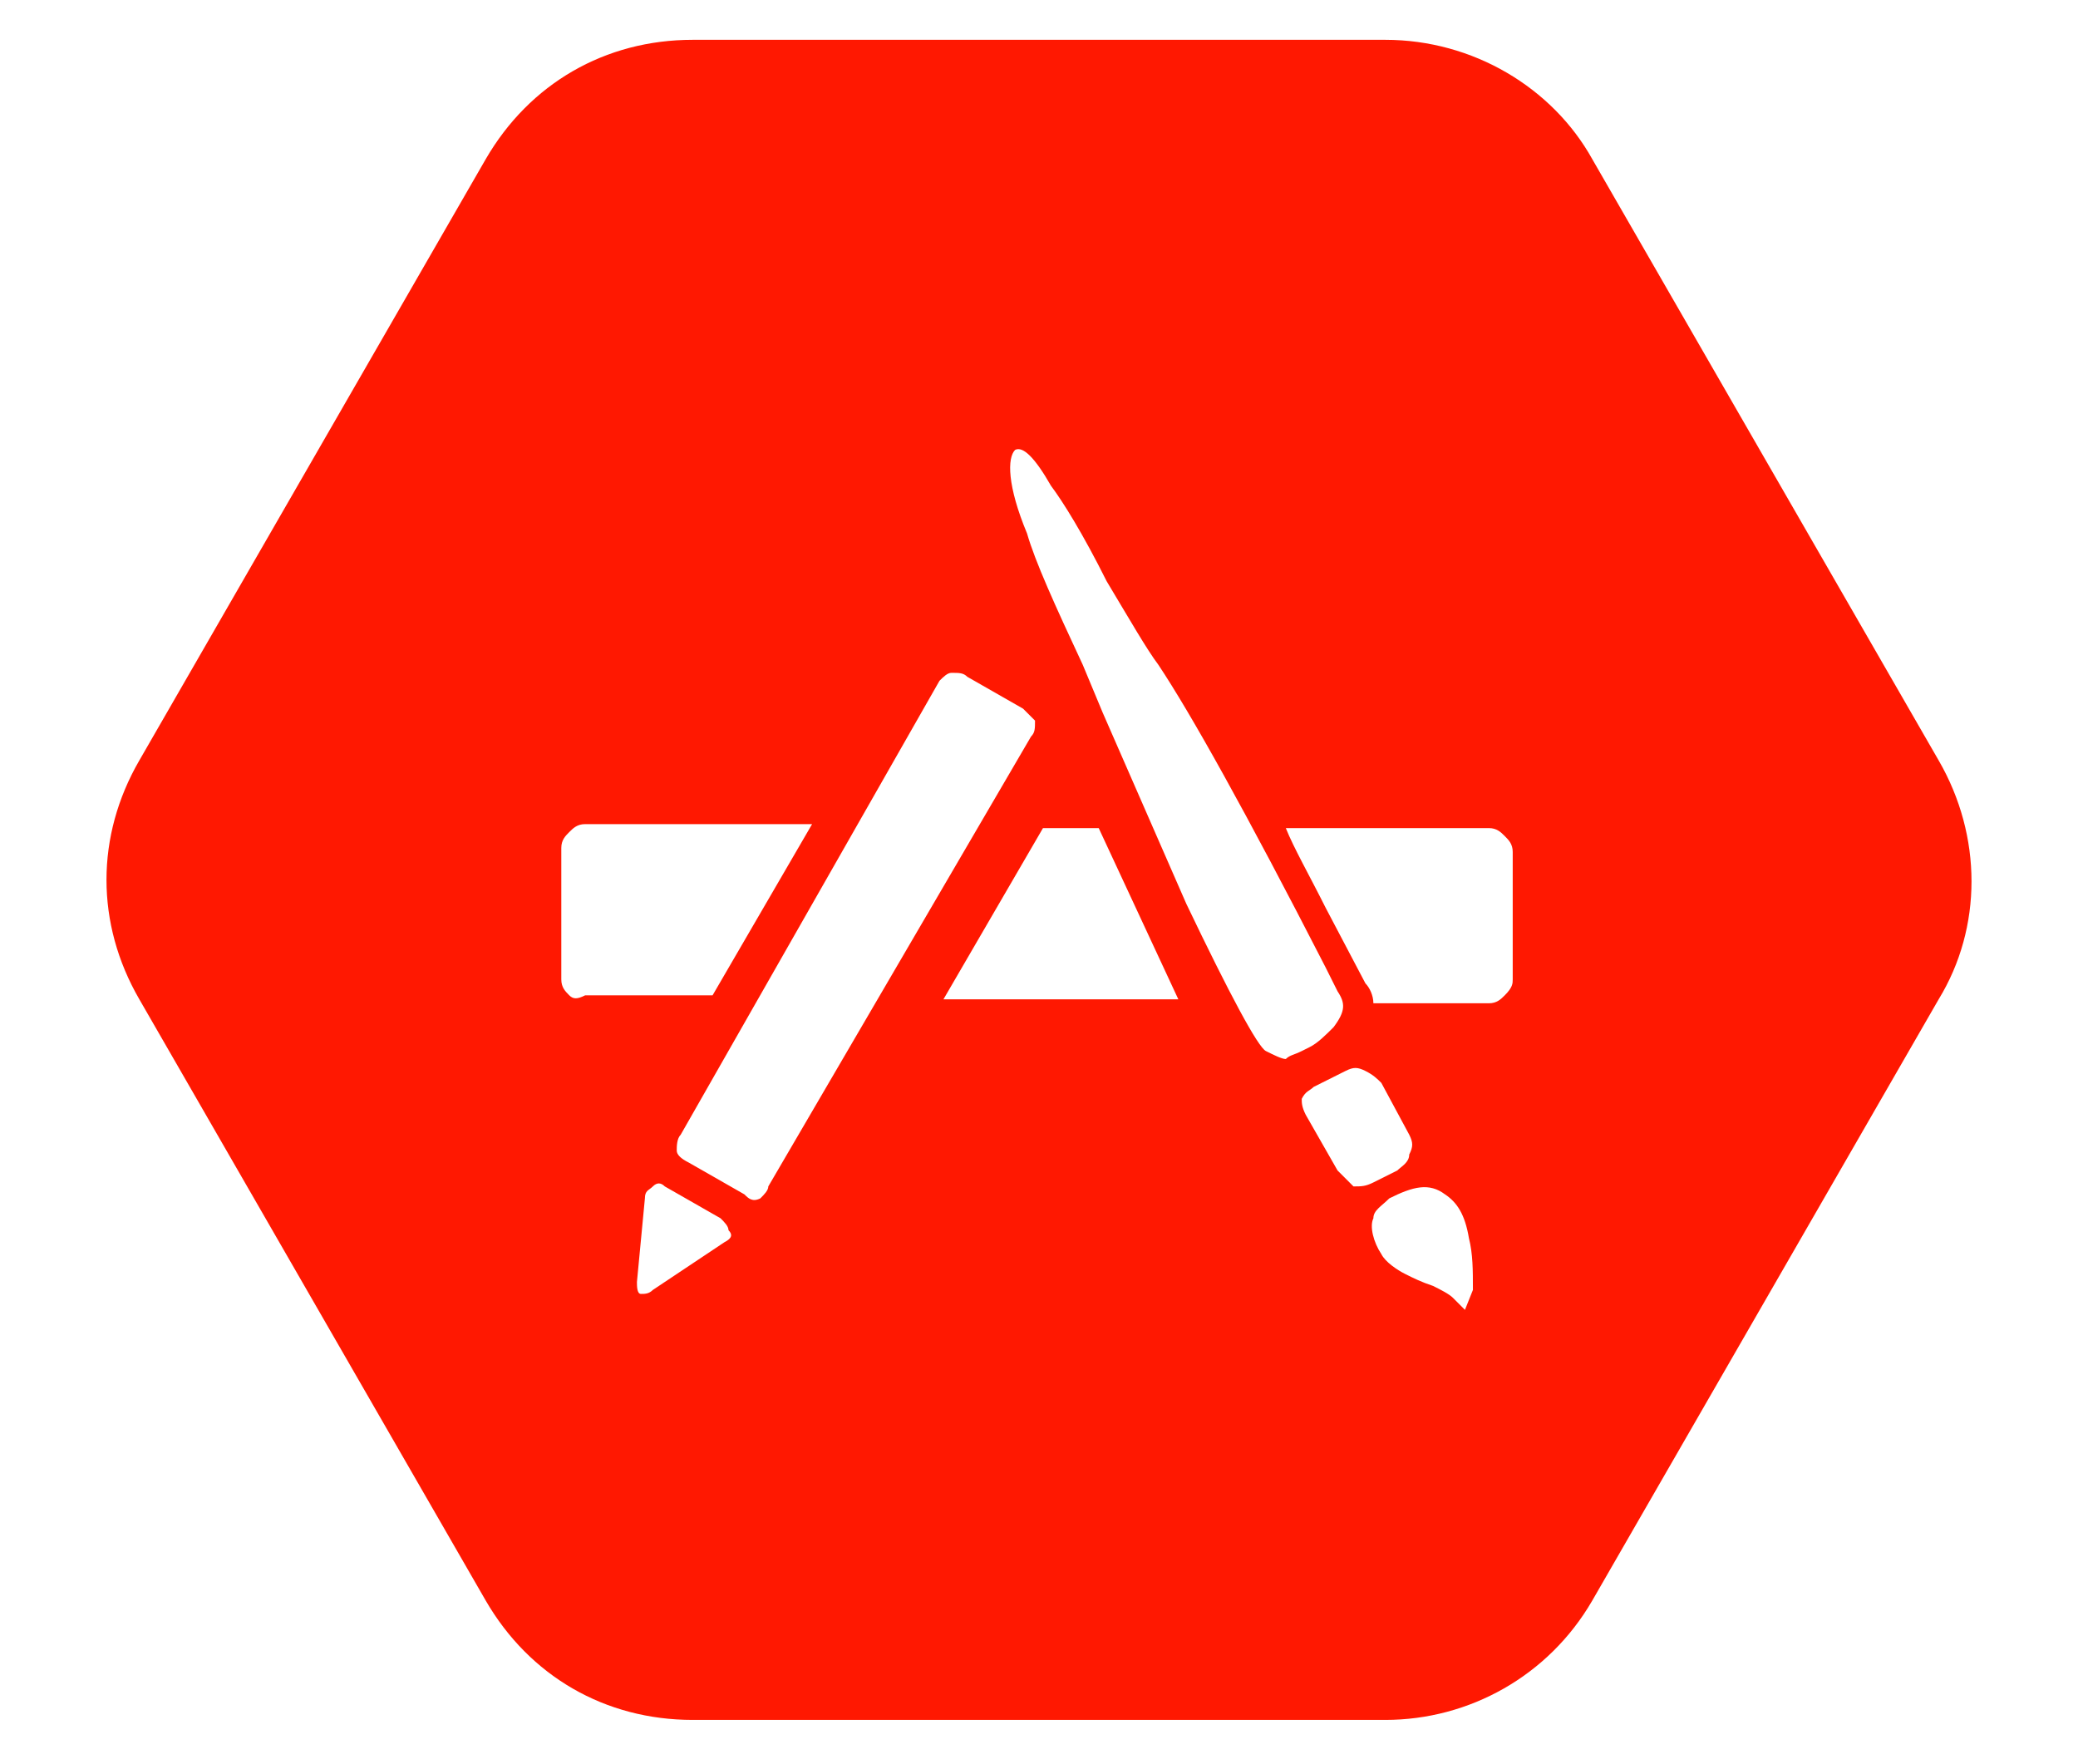
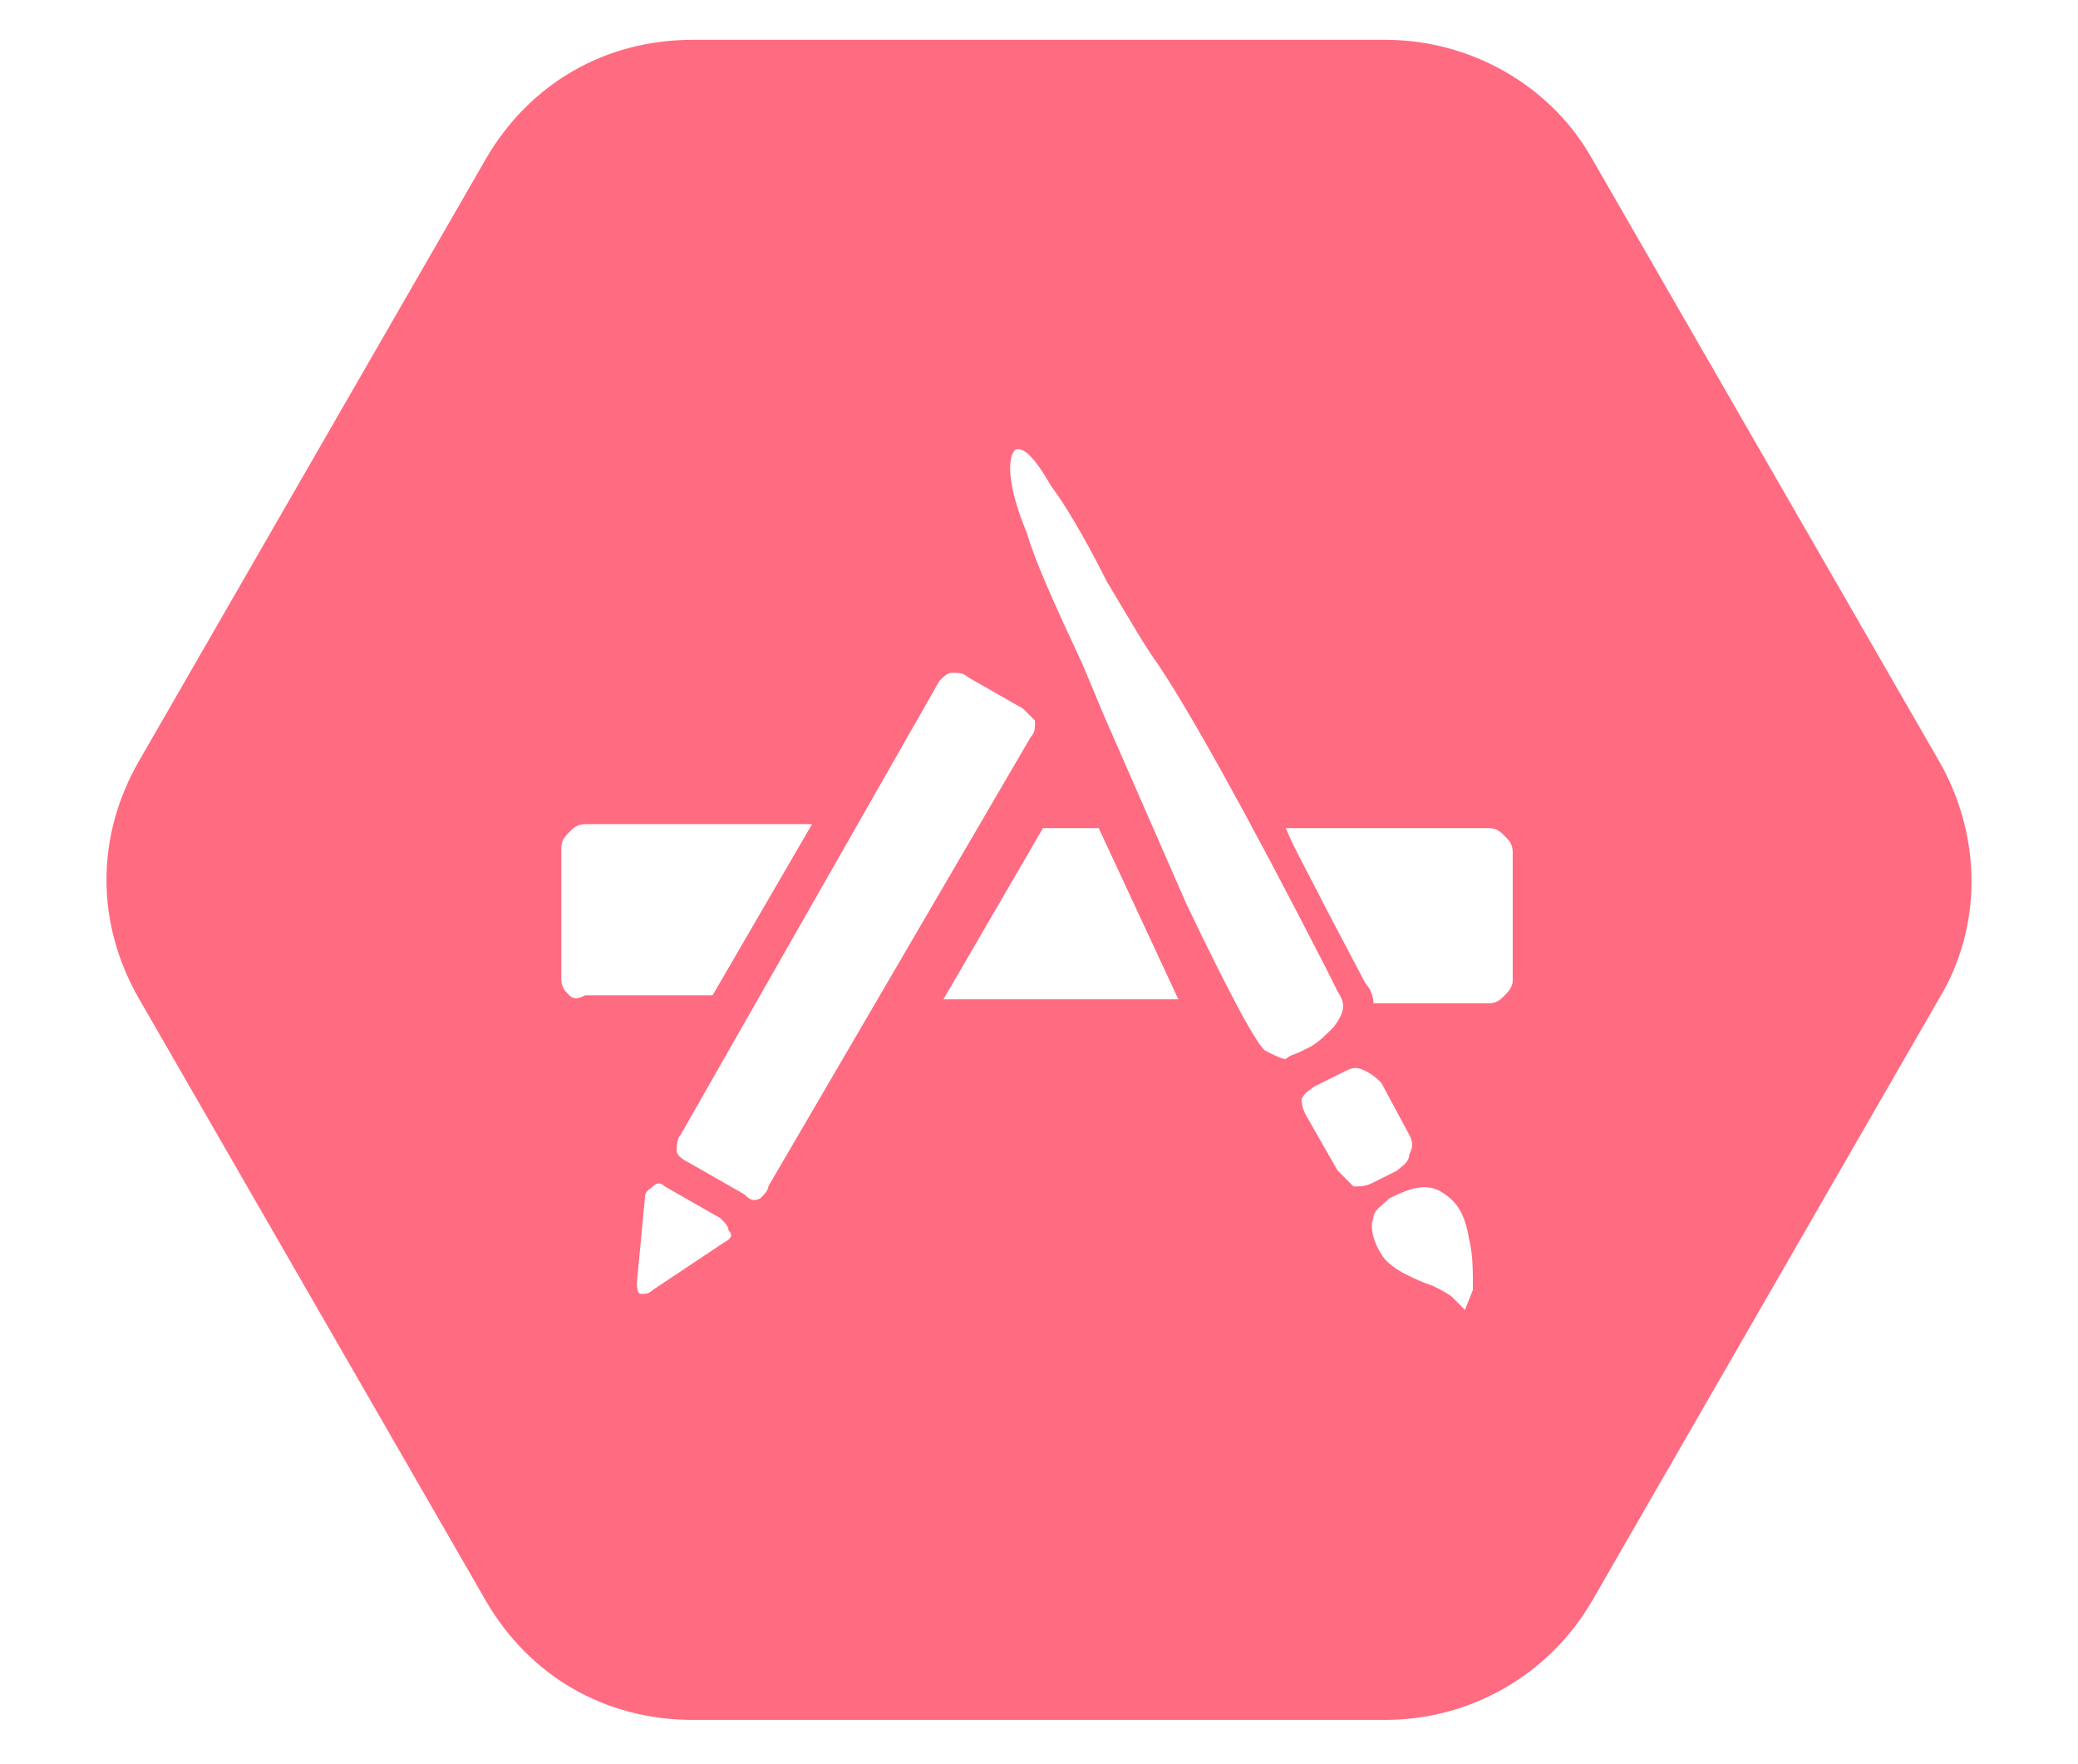
<svg xmlns="http://www.w3.org/2000/svg" version="1.1" id="Layer_1" x="0px" y="0px" viewBox="0 0 52.2 44.3" style="enable-background:new 0 0 52.2 44.3;" xml:space="preserve">
  <style type="text/css">
- 	.st0{fill:#ff1801;}
+ 	.st0{fill:#FF6B81;}
</style>
  <path class="st0" d="M48.7,19.1L40,4c-1-1.8-3-3-5.2-3H17.4c-2.2,0-4.1,1.1-5.2,3L3.5,19.1c-1.1,1.9-1.1,4.1,0,6l8.7,15.1  c1.1,1.9,3,3,5.2,3h17.4c2.1,0,4.1-1.1,5.2-3l8.7-15.1C49.8,23.3,49.8,21,48.7,19.1z M14.3,25c-0.1-0.1-0.2-0.2-0.2-0.4v-3.3  c0-0.2,0.1-0.3,0.2-0.4c0.1-0.1,0.2-0.2,0.4-0.2h5.7L17.9,25h-3.2C14.5,25.1,14.4,25.1,14.3,25z M18.2,31.2l-1.8,1.2  c-0.1,0.1-0.2,0.1-0.3,0.1c-0.1,0-0.1-0.2-0.1-0.3l0.2-2.1c0-0.2,0.1-0.2,0.2-0.3c0.1-0.1,0.2-0.1,0.3,0l1.4,0.8  c0.1,0.1,0.2,0.2,0.2,0.3C18.4,31,18.4,31.1,18.2,31.2z M19.1,30.1c-0.2,0.1-0.3,0-0.4-0.1l-1.4-0.8C17.1,29.1,17,29,17,28.9  s0-0.3,0.1-0.4l6.5-11.4c0.1-0.1,0.2-0.2,0.3-0.2c0.2,0,0.3,0,0.4,0.1l1.4,0.8c0.1,0.1,0.2,0.2,0.3,0.3c0,0.2,0,0.3-0.1,0.4  l-6.6,11.3C19.3,29.9,19.2,30,19.1,30.1z M23.7,25.1l2.5-4.3h1.4l2,4.3C29.6,25.1,23.7,25.1,23.7,25.1z M31.8,26.4  c-0.2-0.1-0.9-1.4-2-3.7c-0.7-1.6-1.4-3.2-2.1-4.8l-0.5-1.2c-0.7-1.5-1.2-2.6-1.4-3.3c-0.5-1.2-0.5-1.9-0.3-2.1  c0.2-0.1,0.5,0.2,0.9,0.9c0.3,0.4,0.8,1.2,1.4,2.4c0.6,1,1,1.7,1.3,2.1c0.8,1.2,2.2,3.7,4.2,7.6l0.3,0.6c0.2,0.3,0.2,0.5-0.1,0.9  c-0.2,0.2-0.4,0.4-0.6,0.5l-0.2,0.1c-0.2,0.1-0.3,0.1-0.4,0.2C32.2,26.6,32,26.5,31.8,26.4z M33.6,29.4L32.8,28  c-0.1-0.2-0.1-0.3-0.1-0.4c0.1-0.2,0.2-0.2,0.3-0.3l0.8-0.4c0.2-0.1,0.3-0.1,0.5,0s0.3,0.2,0.4,0.3l0.7,1.3c0.1,0.2,0.1,0.3,0,0.5  c0,0.2-0.2,0.3-0.3,0.4l-0.6,0.3c-0.2,0.1-0.3,0.1-0.5,0.1C33.8,29.6,33.7,29.5,33.6,29.4z M36.8,32.9c-0.1-0.1-0.2-0.2-0.3-0.3  s-0.3-0.2-0.5-0.3c-0.3-0.1-0.5-0.2-0.7-0.3c-0.2-0.1-0.5-0.3-0.6-0.5c-0.2-0.3-0.3-0.7-0.2-0.9c0-0.2,0.2-0.3,0.4-0.5l0,0  c0.6-0.3,1-0.4,1.4-0.1c0.3,0.2,0.5,0.5,0.6,1.1c0.1,0.4,0.1,0.8,0.1,1.3L36.8,32.9z M38,24.6c0,0.1,0,0.2-0.2,0.4  c-0.1,0.1-0.2,0.2-0.4,0.2h-2.9c0-0.2-0.1-0.4-0.2-0.5l-1-1.9c-0.4-0.8-0.8-1.5-1-2h5.1c0.2,0,0.3,0.1,0.4,0.2  c0.1,0.1,0.2,0.2,0.2,0.4C38,21.4,38,24.6,38,24.6z" />
</svg>
